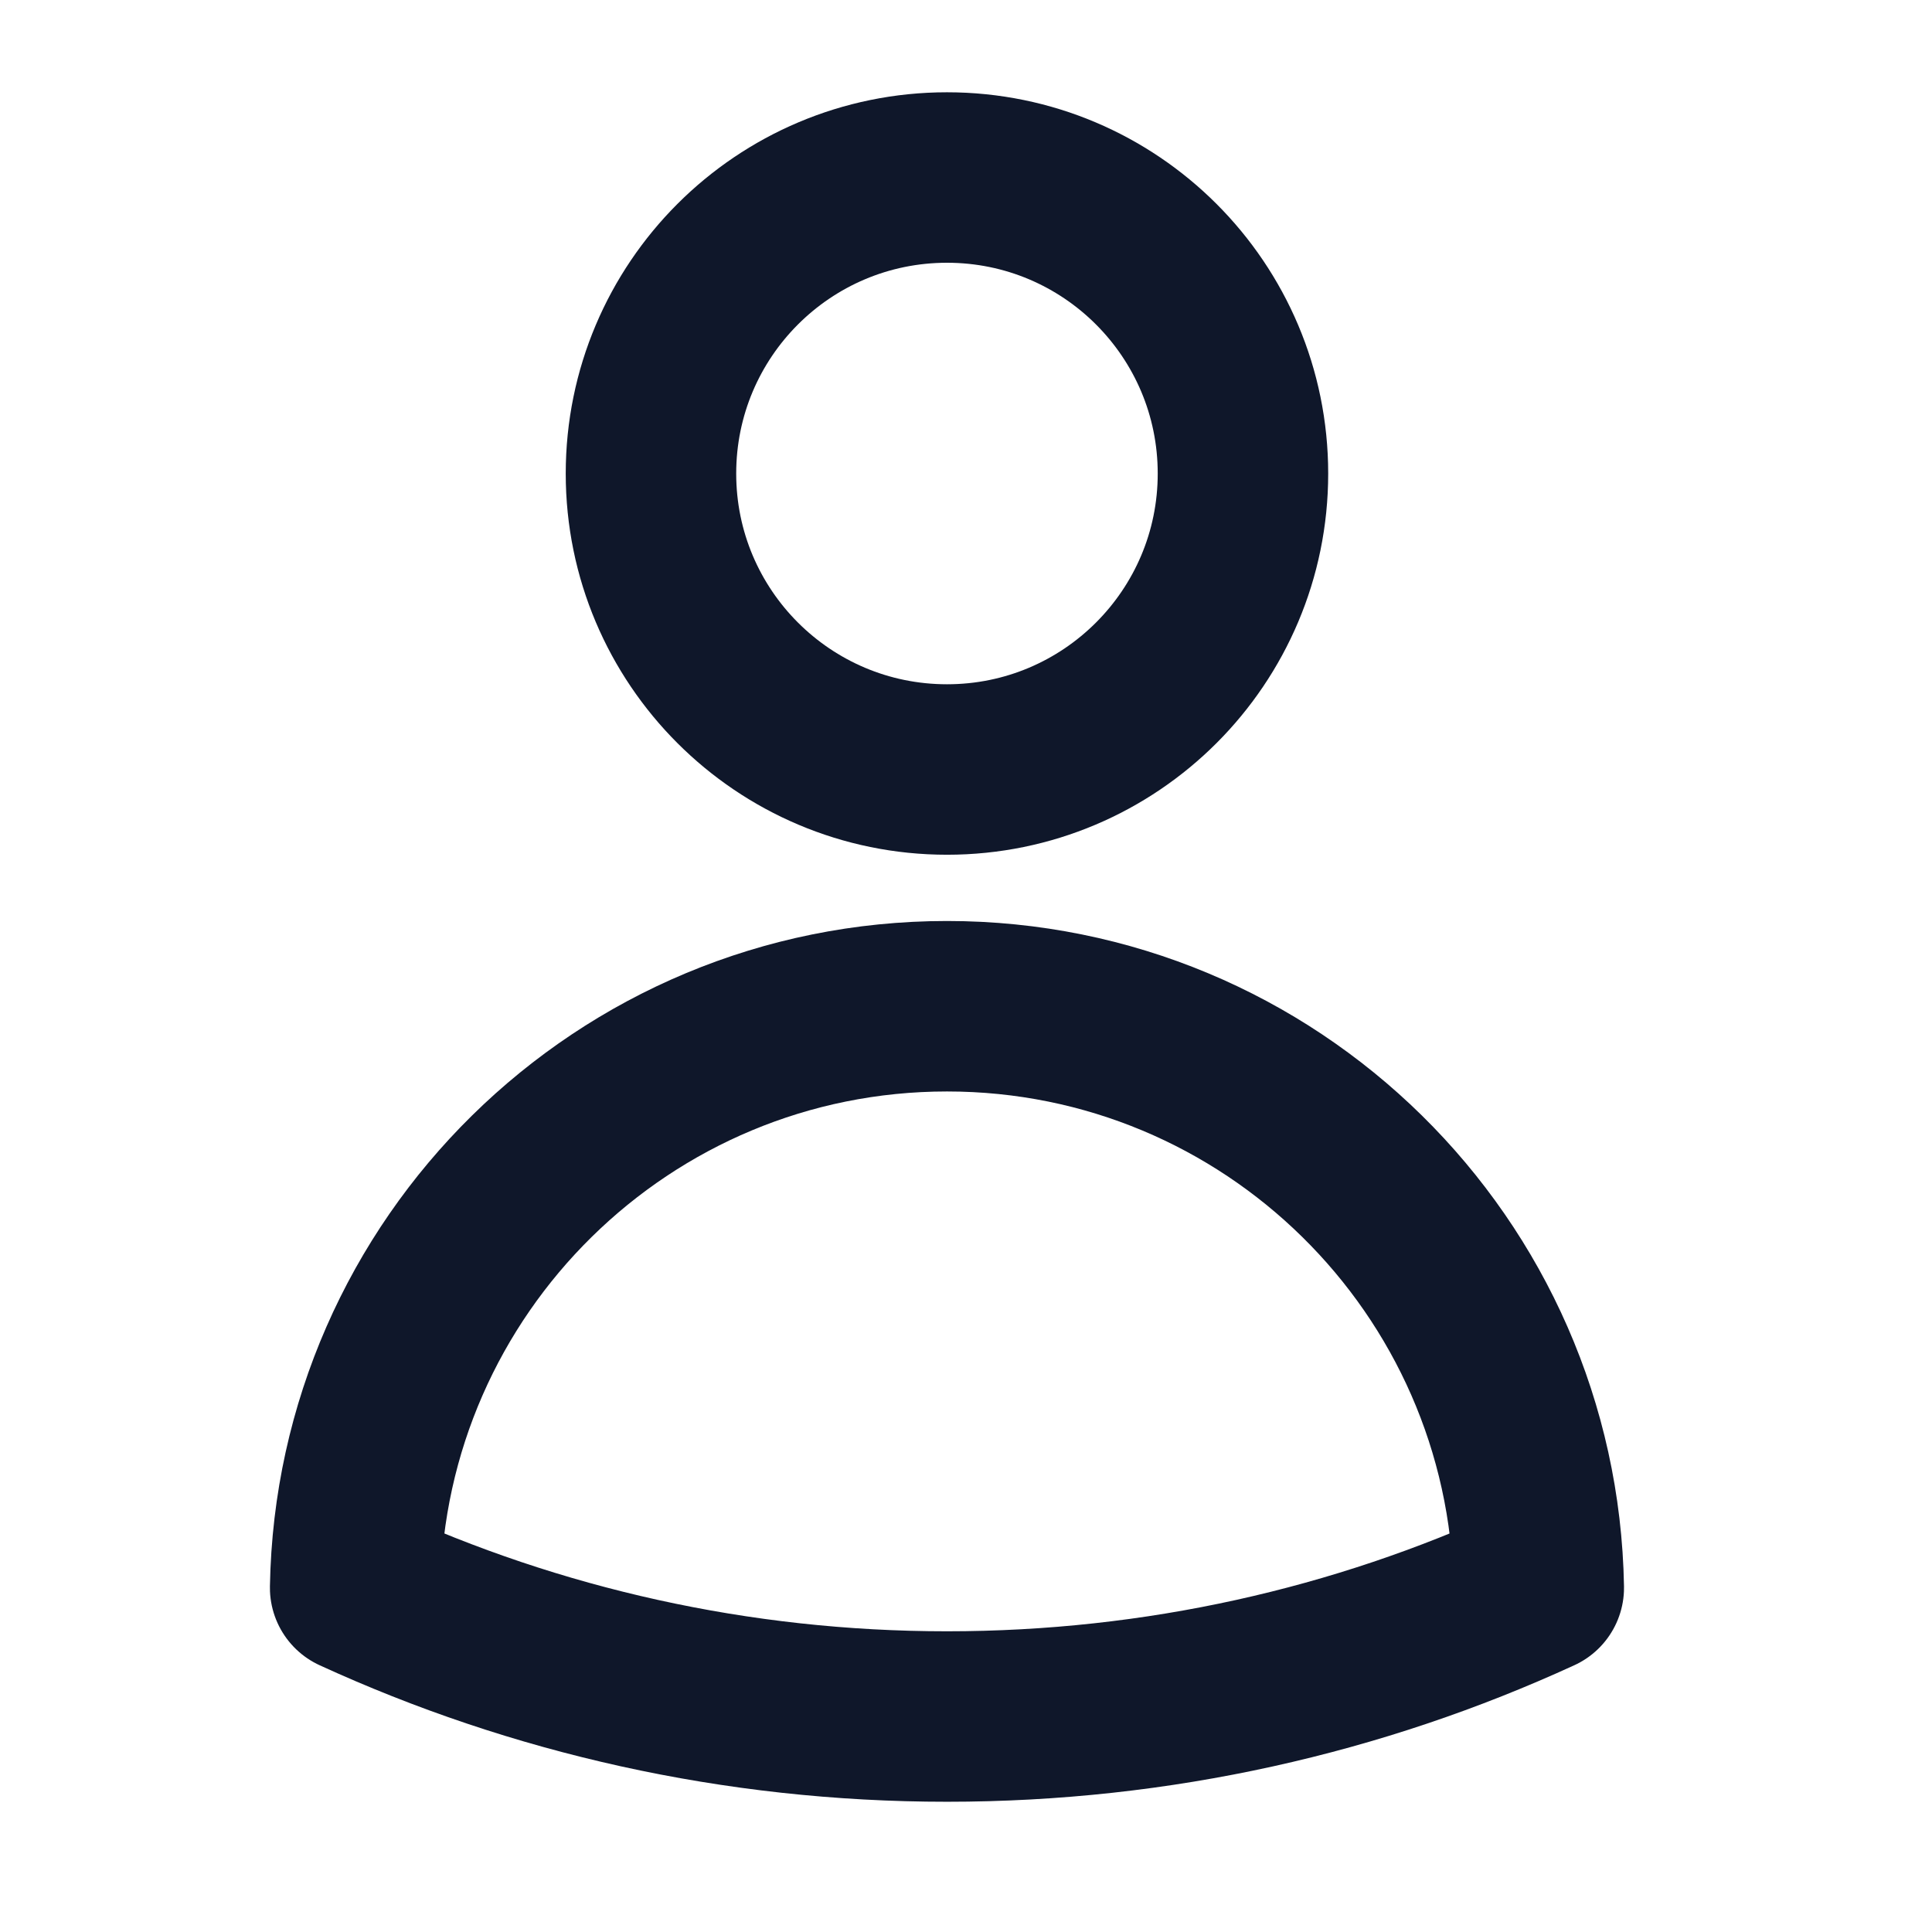
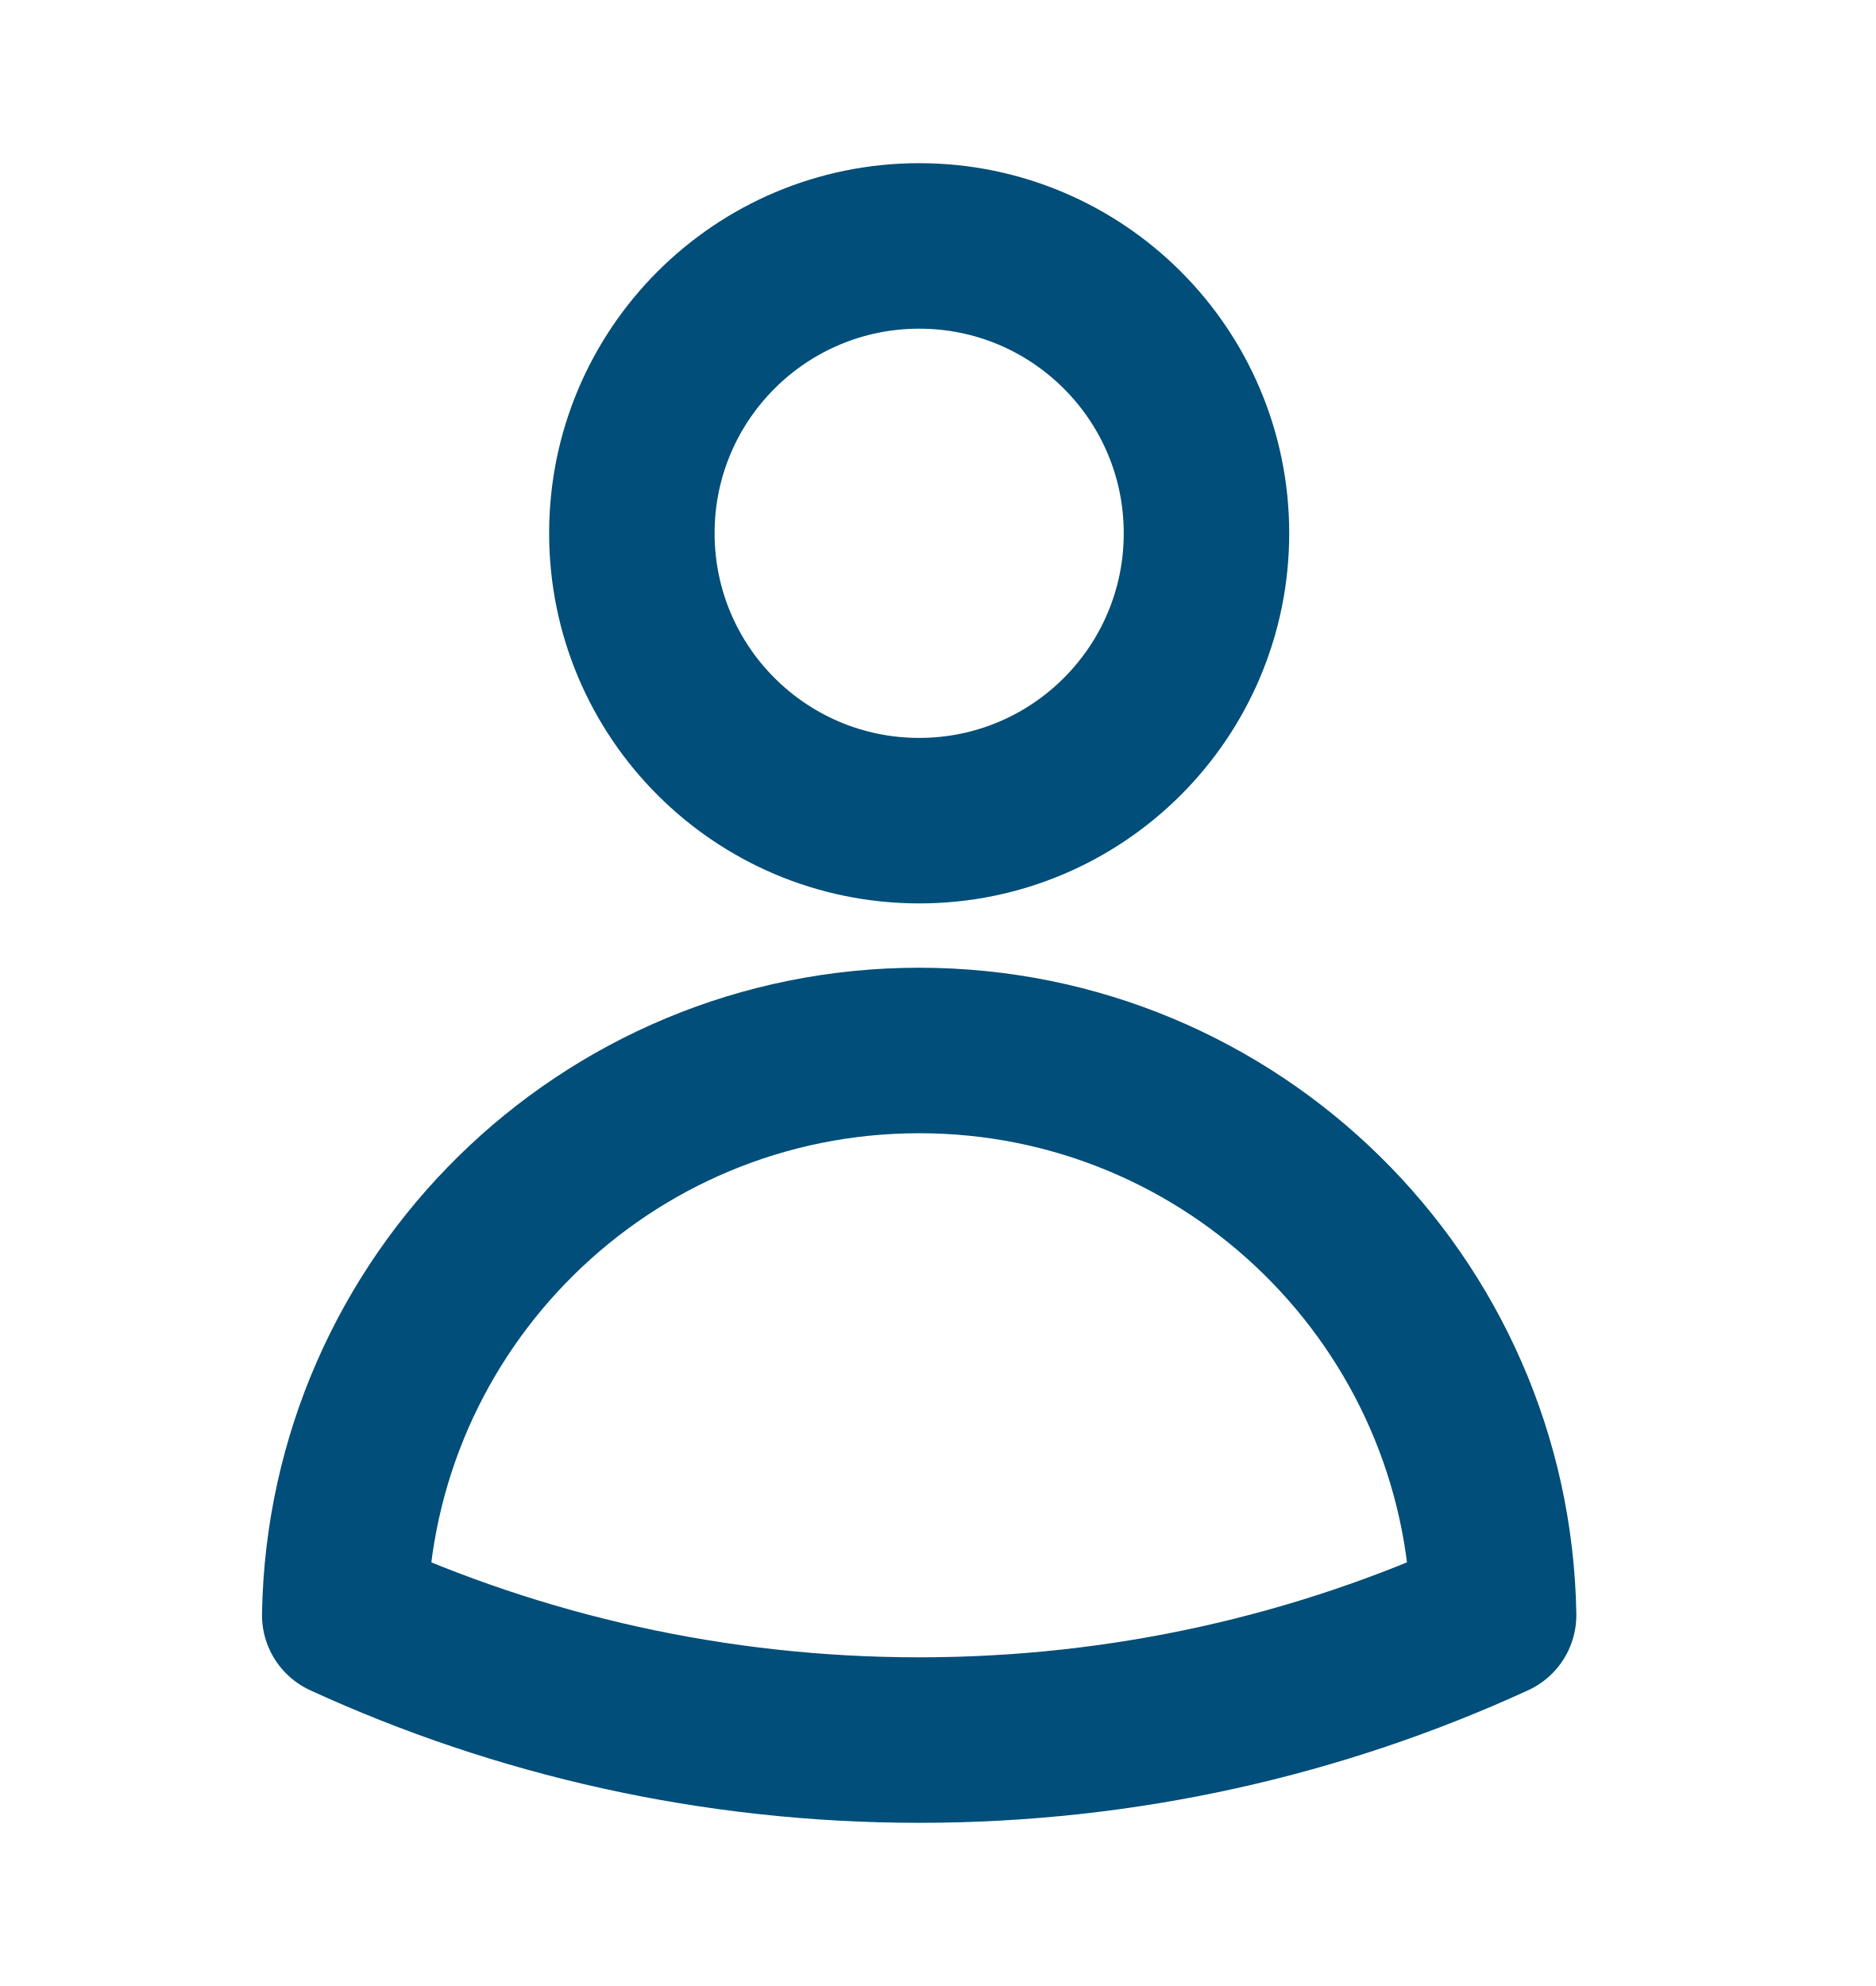
- <svg xmlns="http://www.w3.org/2000/svg" width="17" height="17" viewBox="0 0 17 17" fill="none">
-   <path d="M10.937 4.167C10.937 5.605 9.771 6.771 8.333 6.771C6.894 6.771 5.728 5.605 5.728 4.167C5.728 2.728 6.894 1.562 8.333 1.562C9.771 1.562 10.937 2.728 10.937 4.167Z" stroke="#0F172A" stroke-width="1.5" stroke-linecap="round" stroke-linejoin="round" />
-   <path d="M3.125 13.971C3.174 11.137 5.487 8.854 8.333 8.854C11.178 8.854 13.491 11.137 13.54 13.971C11.955 14.699 10.191 15.104 8.333 15.104C6.474 15.104 4.71 14.698 3.125 13.971Z" stroke="#0F172A" stroke-width="1.5" stroke-linecap="round" stroke-linejoin="round" />
+ <svg xmlns="http://www.w3.org/2000/svg" width="17" height="18" viewBox="0 0 17 18" fill="none">
+   <path d="M10.937 4.833C10.937 6.272 9.771 7.438 8.333 7.438C6.894 7.438 5.728 6.272 5.728 4.833C5.728 3.395 6.894 2.229 8.333 2.229C9.771 2.229 10.937 3.395 10.937 4.833Z" stroke="#004E79" stroke-width="1.5" stroke-linecap="round" stroke-linejoin="round" />
+   <path d="M3.125 14.638C3.174 11.803 5.487 9.521 8.333 9.521C11.178 9.521 13.491 11.804 13.54 14.638C11.955 15.365 10.191 15.771 8.333 15.771C6.474 15.771 4.71 15.365 3.125 14.638Z" stroke="#004E79" stroke-width="1.5" stroke-linecap="round" stroke-linejoin="round" />
</svg>
